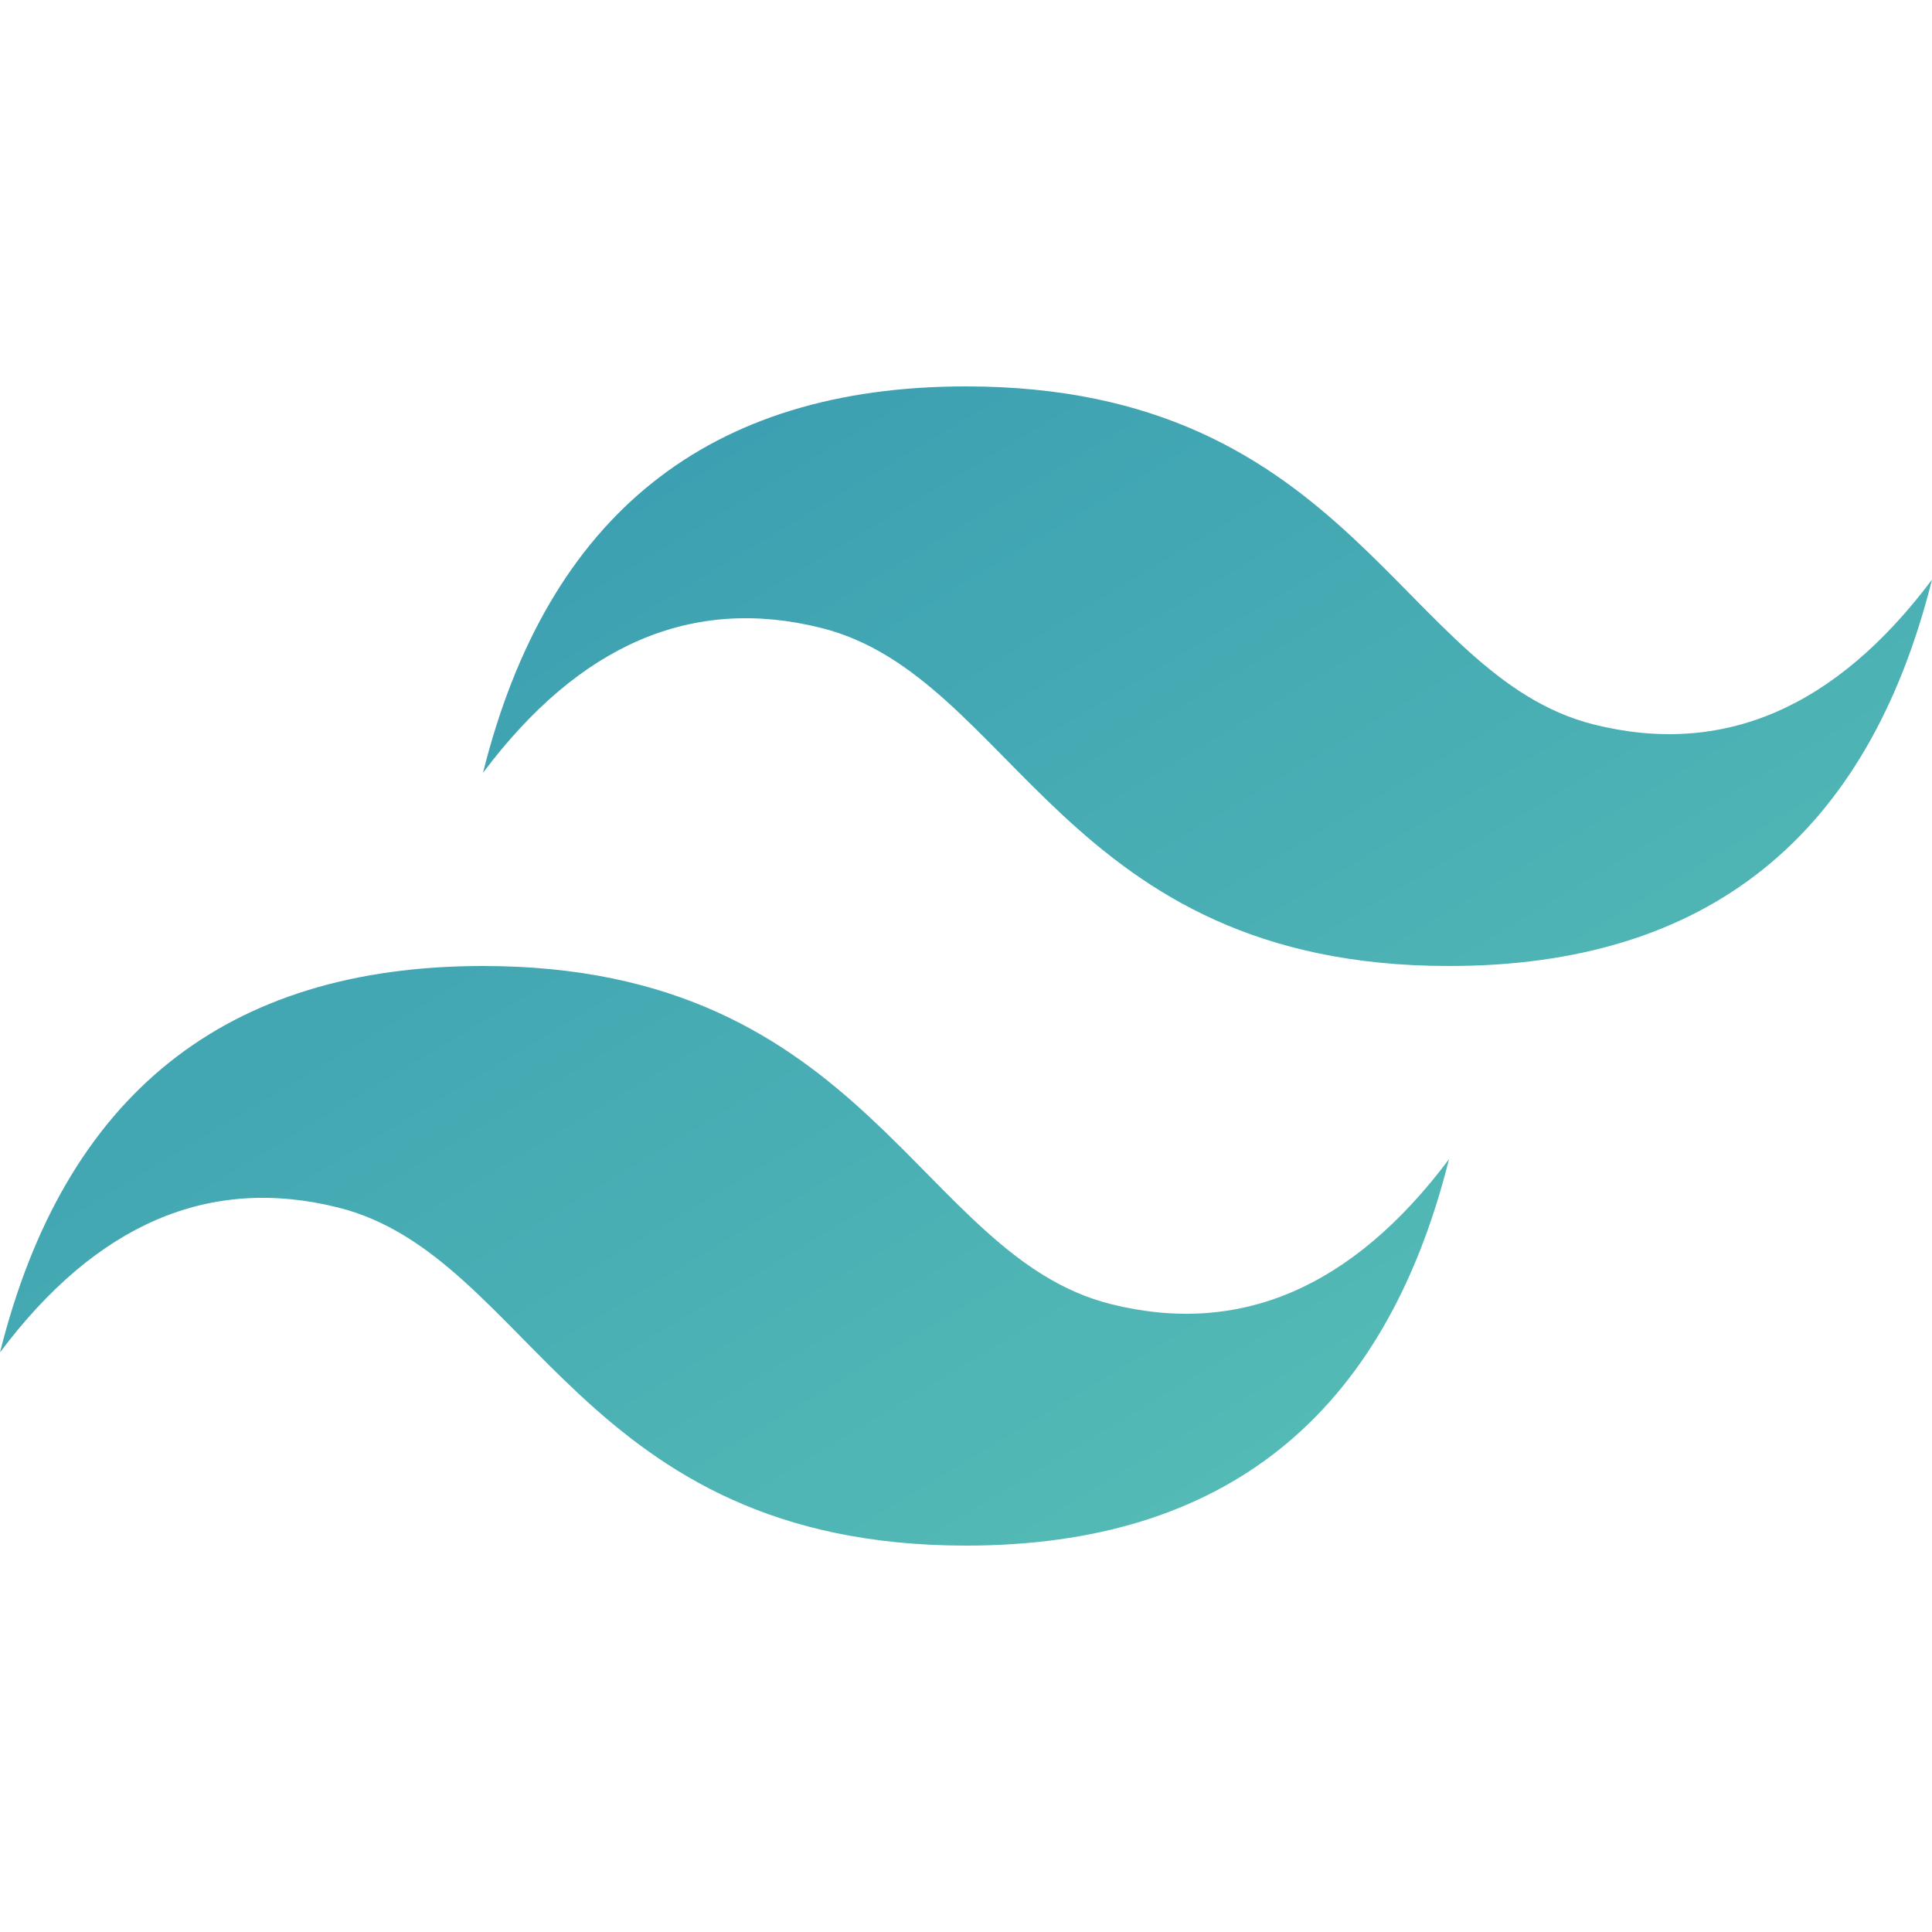
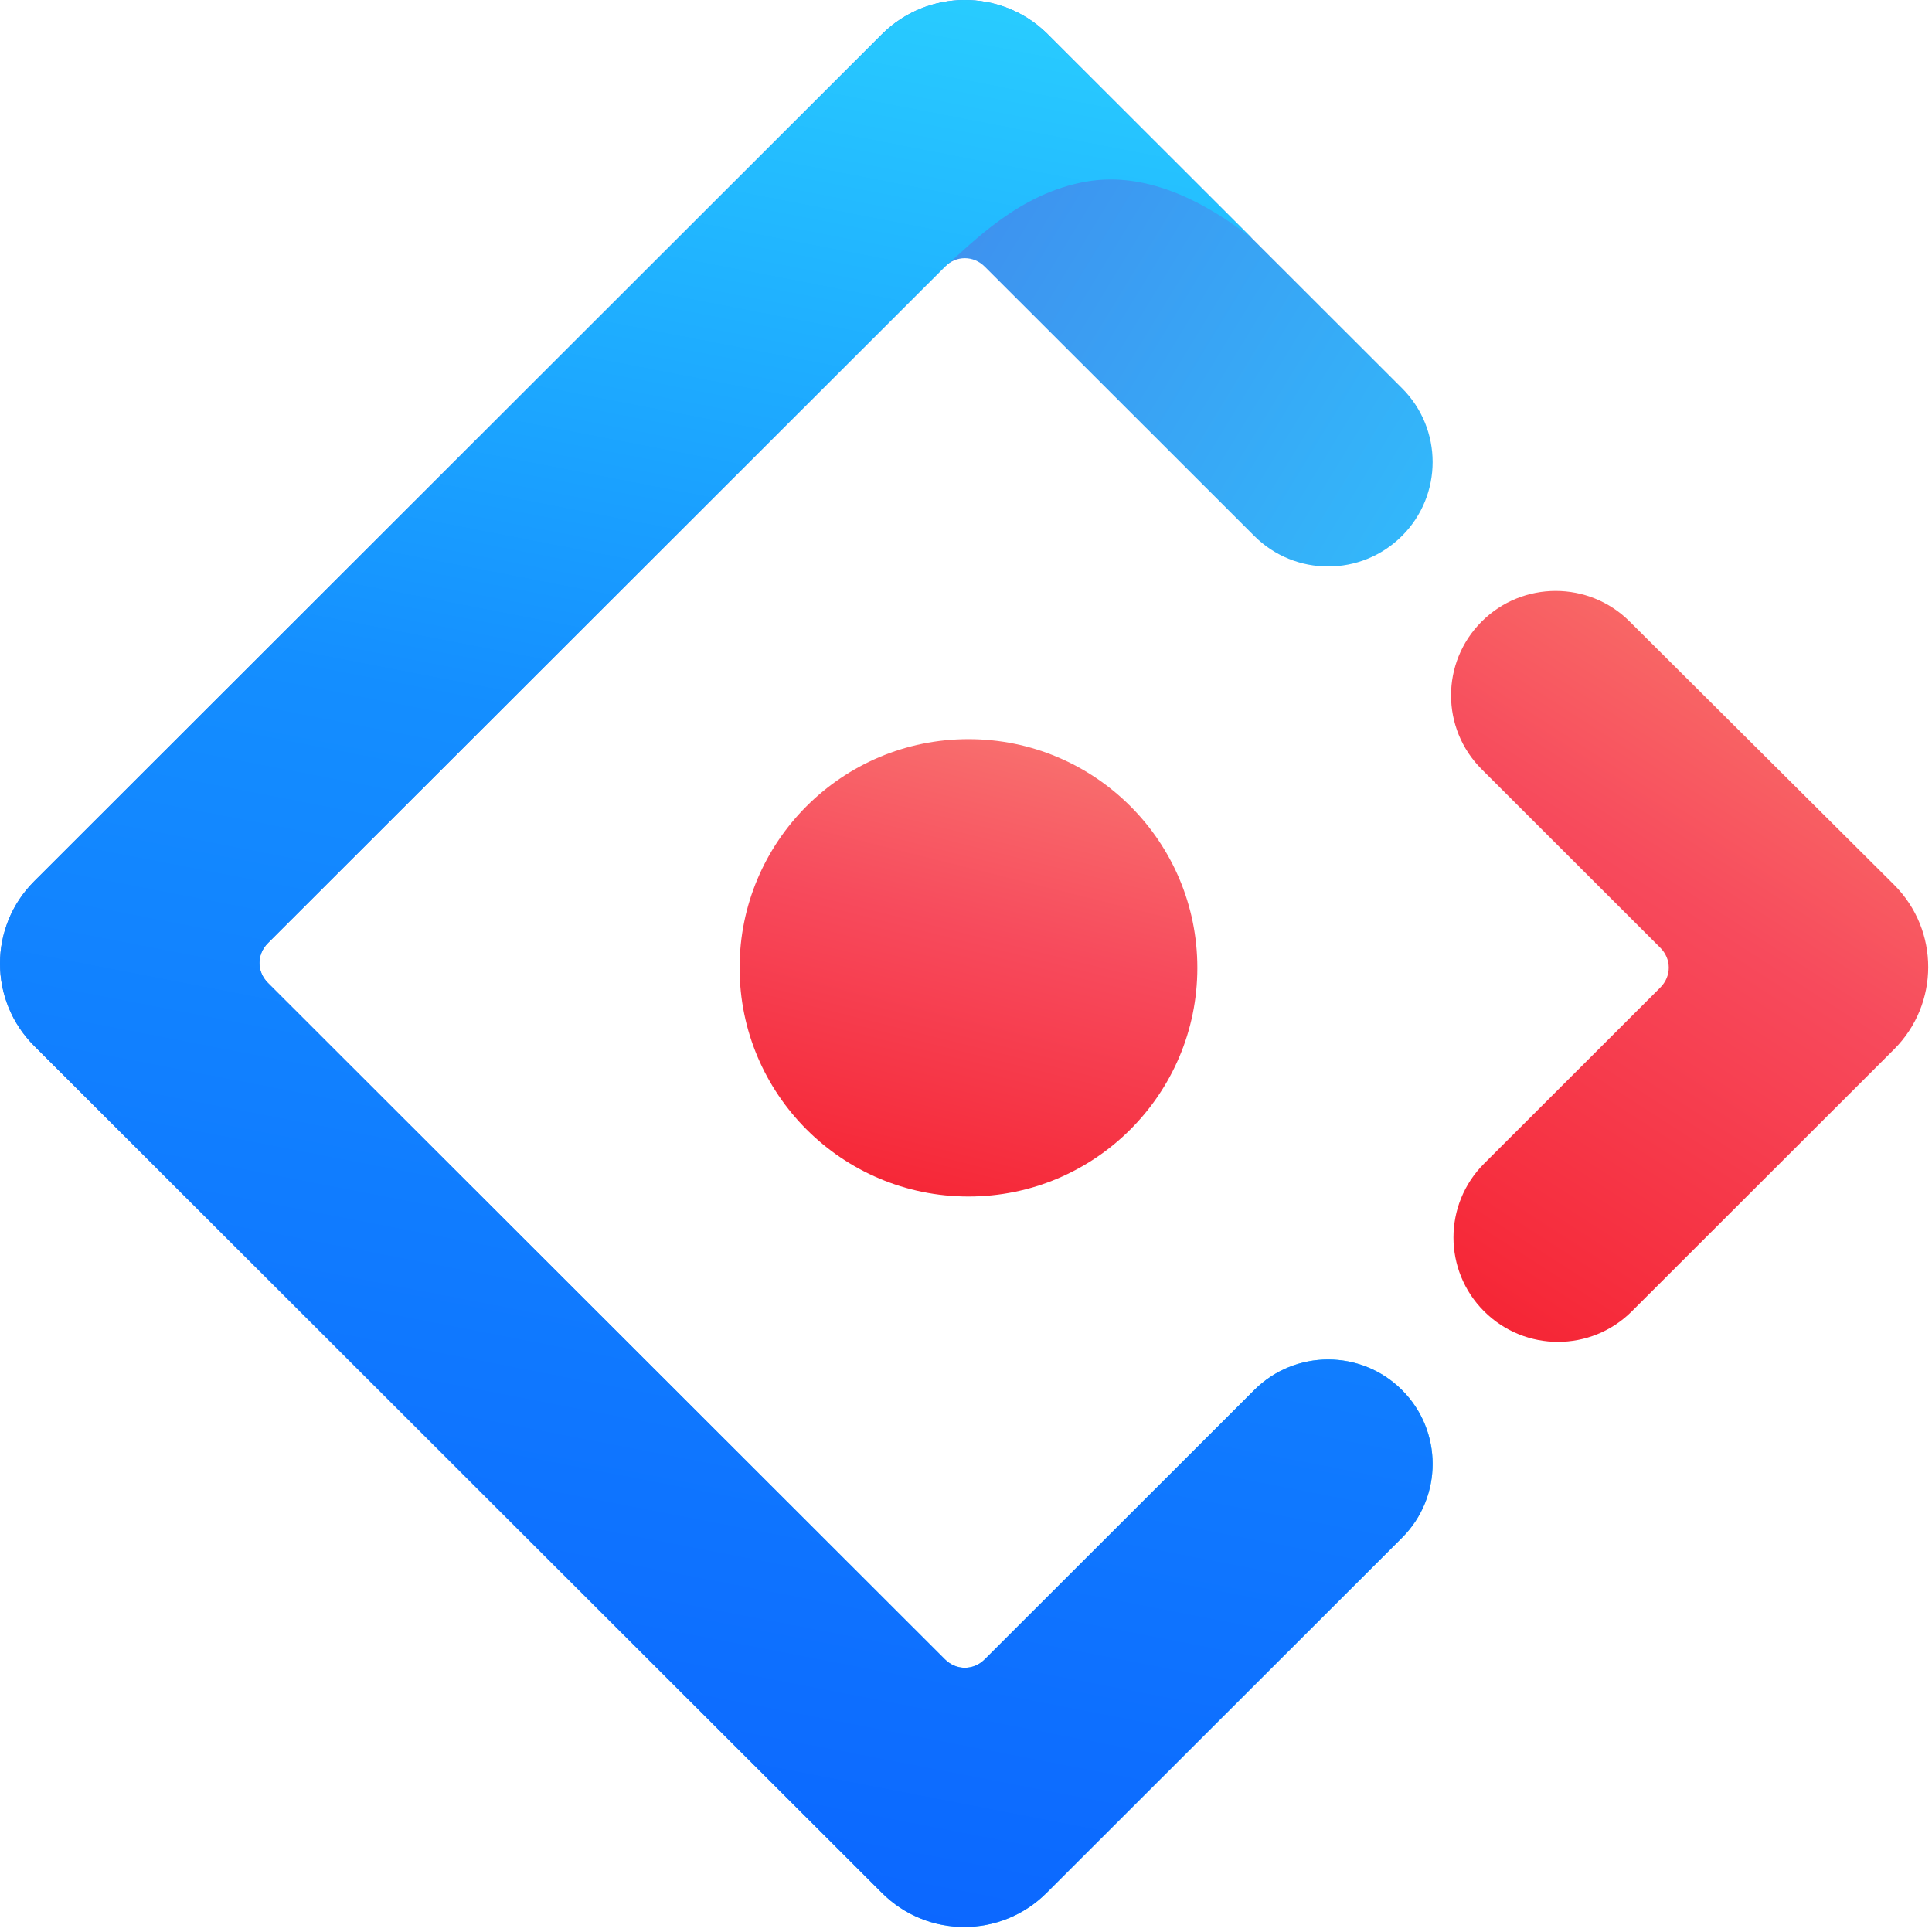
- <svg xmlns="http://www.w3.org/2000/svg" width="64" height="64">
+ <svg xmlns="http://www.w3.org/2000/svg" width="256px" height="256px" viewBox="0 0 256 256" version="1.1">
  <defs>
-     <linearGradient x1="0" y1="-21.333" y2="85.333" id="A" x2="64" gradientUnits="userSpaceOnUse">
-       <stop stop-color="#2383ae" offset="0%" />
-       <stop stop-color="#6dd7b9" offset="100%" />
+     <linearGradient x1="62.102%" y1="0%" x2="108.197%" y2="37.864%" id="linearGradient-1">
+       <stop stop-color="#4285EB" offset="0%" />
+       <stop stop-color="#2EC7FF" offset="100%" />
+     </linearGradient>
+     <linearGradient x1="69.644%" y1="0%" x2="54.043%" y2="108.457%" id="linearGradient-2">
+       <stop stop-color="#29CDFF" offset="0%" />
+       <stop stop-color="#148EFF" offset="37.86%" />
+       <stop stop-color="#0A60FF" offset="100%" />
+     </linearGradient>
+     <linearGradient x1="69.691%" y1="-12.974%" x2="16.723%" y2="117.391%" id="linearGradient-3">
+       <stop stop-color="#FA816E" offset="0%" />
+       <stop stop-color="#F74A5C" offset="41.473%" />
+       <stop stop-color="#F51D2C" offset="100%" />
+     </linearGradient>
+     <linearGradient x1="68.128%" y1="-35.691%" x2="30.44%" y2="114.943%" id="linearGradient-4">
+       <stop stop-color="#FA8E7D" offset="0%" />
+       <stop stop-color="#F74A5C" offset="51.264%" />
+       <stop stop-color="#F51D2C" offset="100%" />
    </linearGradient>
  </defs>
-   <path d="M16 25.6c2.133-8.533 7.467-12.8 16-12.8 12.8 0 14.4 9.6 20.8 11.2 4.267 1.067 8-.533 11.2-4.8C61.867 27.733 56.533 32 48 32c-12.8 0-14.4-9.6-20.8-11.2-4.267-1.067-8 .533-11.2 4.8zM0 44.8C2.133 36.267 7.467 32 16 32c12.8 0 14.4 9.6 20.8 11.2 4.267 1.067 8-.533 11.2-4.8-2.133 8.533-7.467 12.8-16 12.8-12.8 0-14.4-9.6-20.8-11.2-4.267-1.067-8 .533-11.2 4.8z" fill="url(#A)" fill-rule="evenodd" />
+   <g stroke="none" stroke-width="1" fill="none" fill-rule="evenodd">
+     <g fill-rule="nonzero">
+       <path d="M116.85,4.545 L4.529,116.774 C-1.51,122.808 -1.51,132.553 4.529,138.587 L116.85,250.816 C122.889,256.849 132.642,256.849 138.681,250.816 L185.775,203.76 C191.183,198.356 191.183,189.595 185.775,184.192 C180.367,178.788 171.599,178.788 166.191,184.192 L130.489,219.864 C128.986,221.366 126.705,221.366 125.202,219.864 L35.506,130.242 C34.003,128.74 34.003,126.461 35.506,124.959 L125.202,35.336 C126.705,33.835 128.986,33.835 130.489,35.336 L166.191,71.009 C171.599,76.413 180.367,76.413 185.775,71.009 C191.183,65.605 191.183,56.845 185.775,51.441 L138.686,4.39 C132.622,-1.513 122.865,-1.465 116.85,4.545 Z" fill="url(#linearGradient-1)" />
+       <path d="M116.85,4.545 L4.529,116.774 C-1.51,122.808 -1.51,132.553 4.529,138.587 L116.85,250.816 C122.889,256.849 132.642,256.849 138.681,250.816 L185.775,203.76 C191.183,198.356 191.183,189.595 185.775,184.192 C180.367,178.788 171.599,178.788 166.191,184.192 L130.489,219.864 C128.986,221.366 126.705,221.366 125.202,219.864 L35.506,130.242 C34.003,128.74 34.003,126.461 35.506,124.959 L125.202,35.336 C128.944,32.11 135.051,25.575 144.017,24.047 C150.681,22.911 157.967,25.411 165.874,31.547 C160.588,26.265 151.525,17.213 138.686,4.39 C132.622,-1.513 122.865,-1.465 116.85,4.545 Z" fill="url(#linearGradient-2)" />
+       <path d="M196.647,173.754 C202.055,179.158 210.823,179.158 216.231,173.754 L250.97,139.044 C257.009,133.01 257.009,123.265 250.971,117.232 L215.929,82.343 C210.508,76.945 201.737,76.953 196.326,82.36 C190.918,87.764 190.918,96.524 196.326,101.928 L219.993,125.576 C221.496,127.078 221.496,129.357 219.993,130.859 L196.647,154.186 C191.239,159.59 191.239,168.351 196.647,173.754 Z" fill="url(#linearGradient-3)" />
+       <ellipse fill="url(#linearGradient-4)" cx="128.327" cy="128.242" rx="30.327" ry="30.302" />
+     </g>
+   </g>
</svg>
